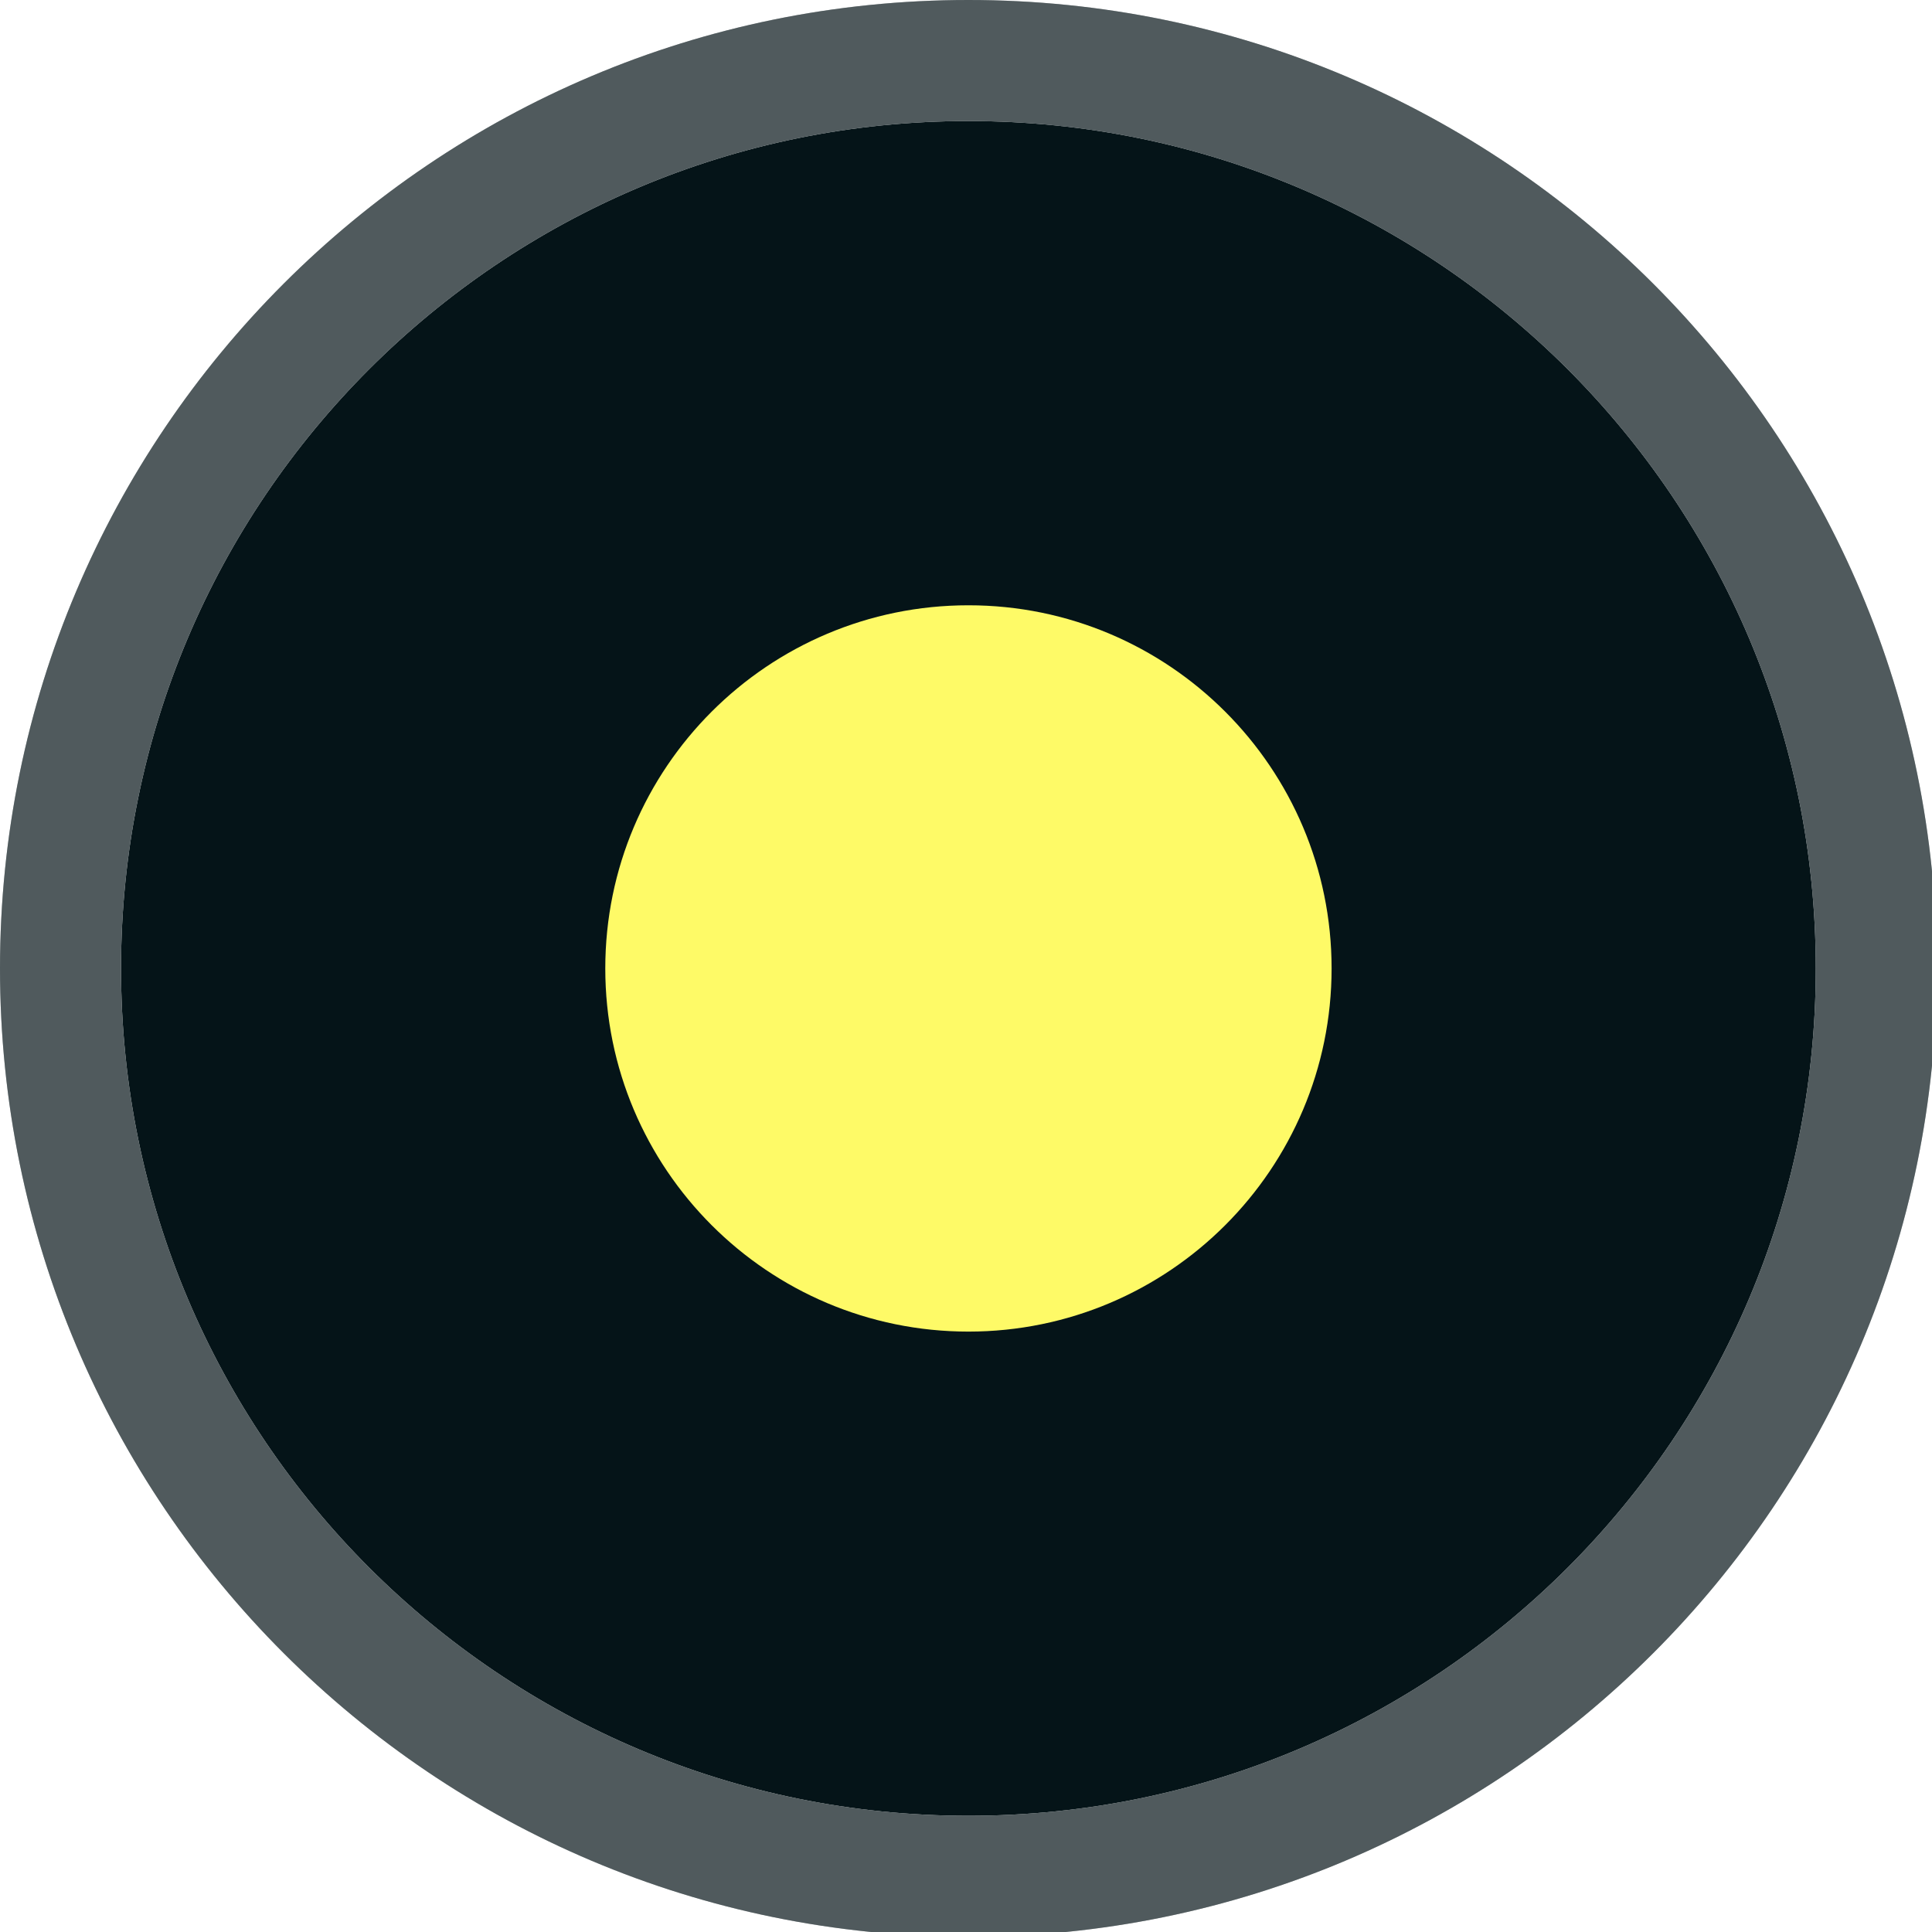
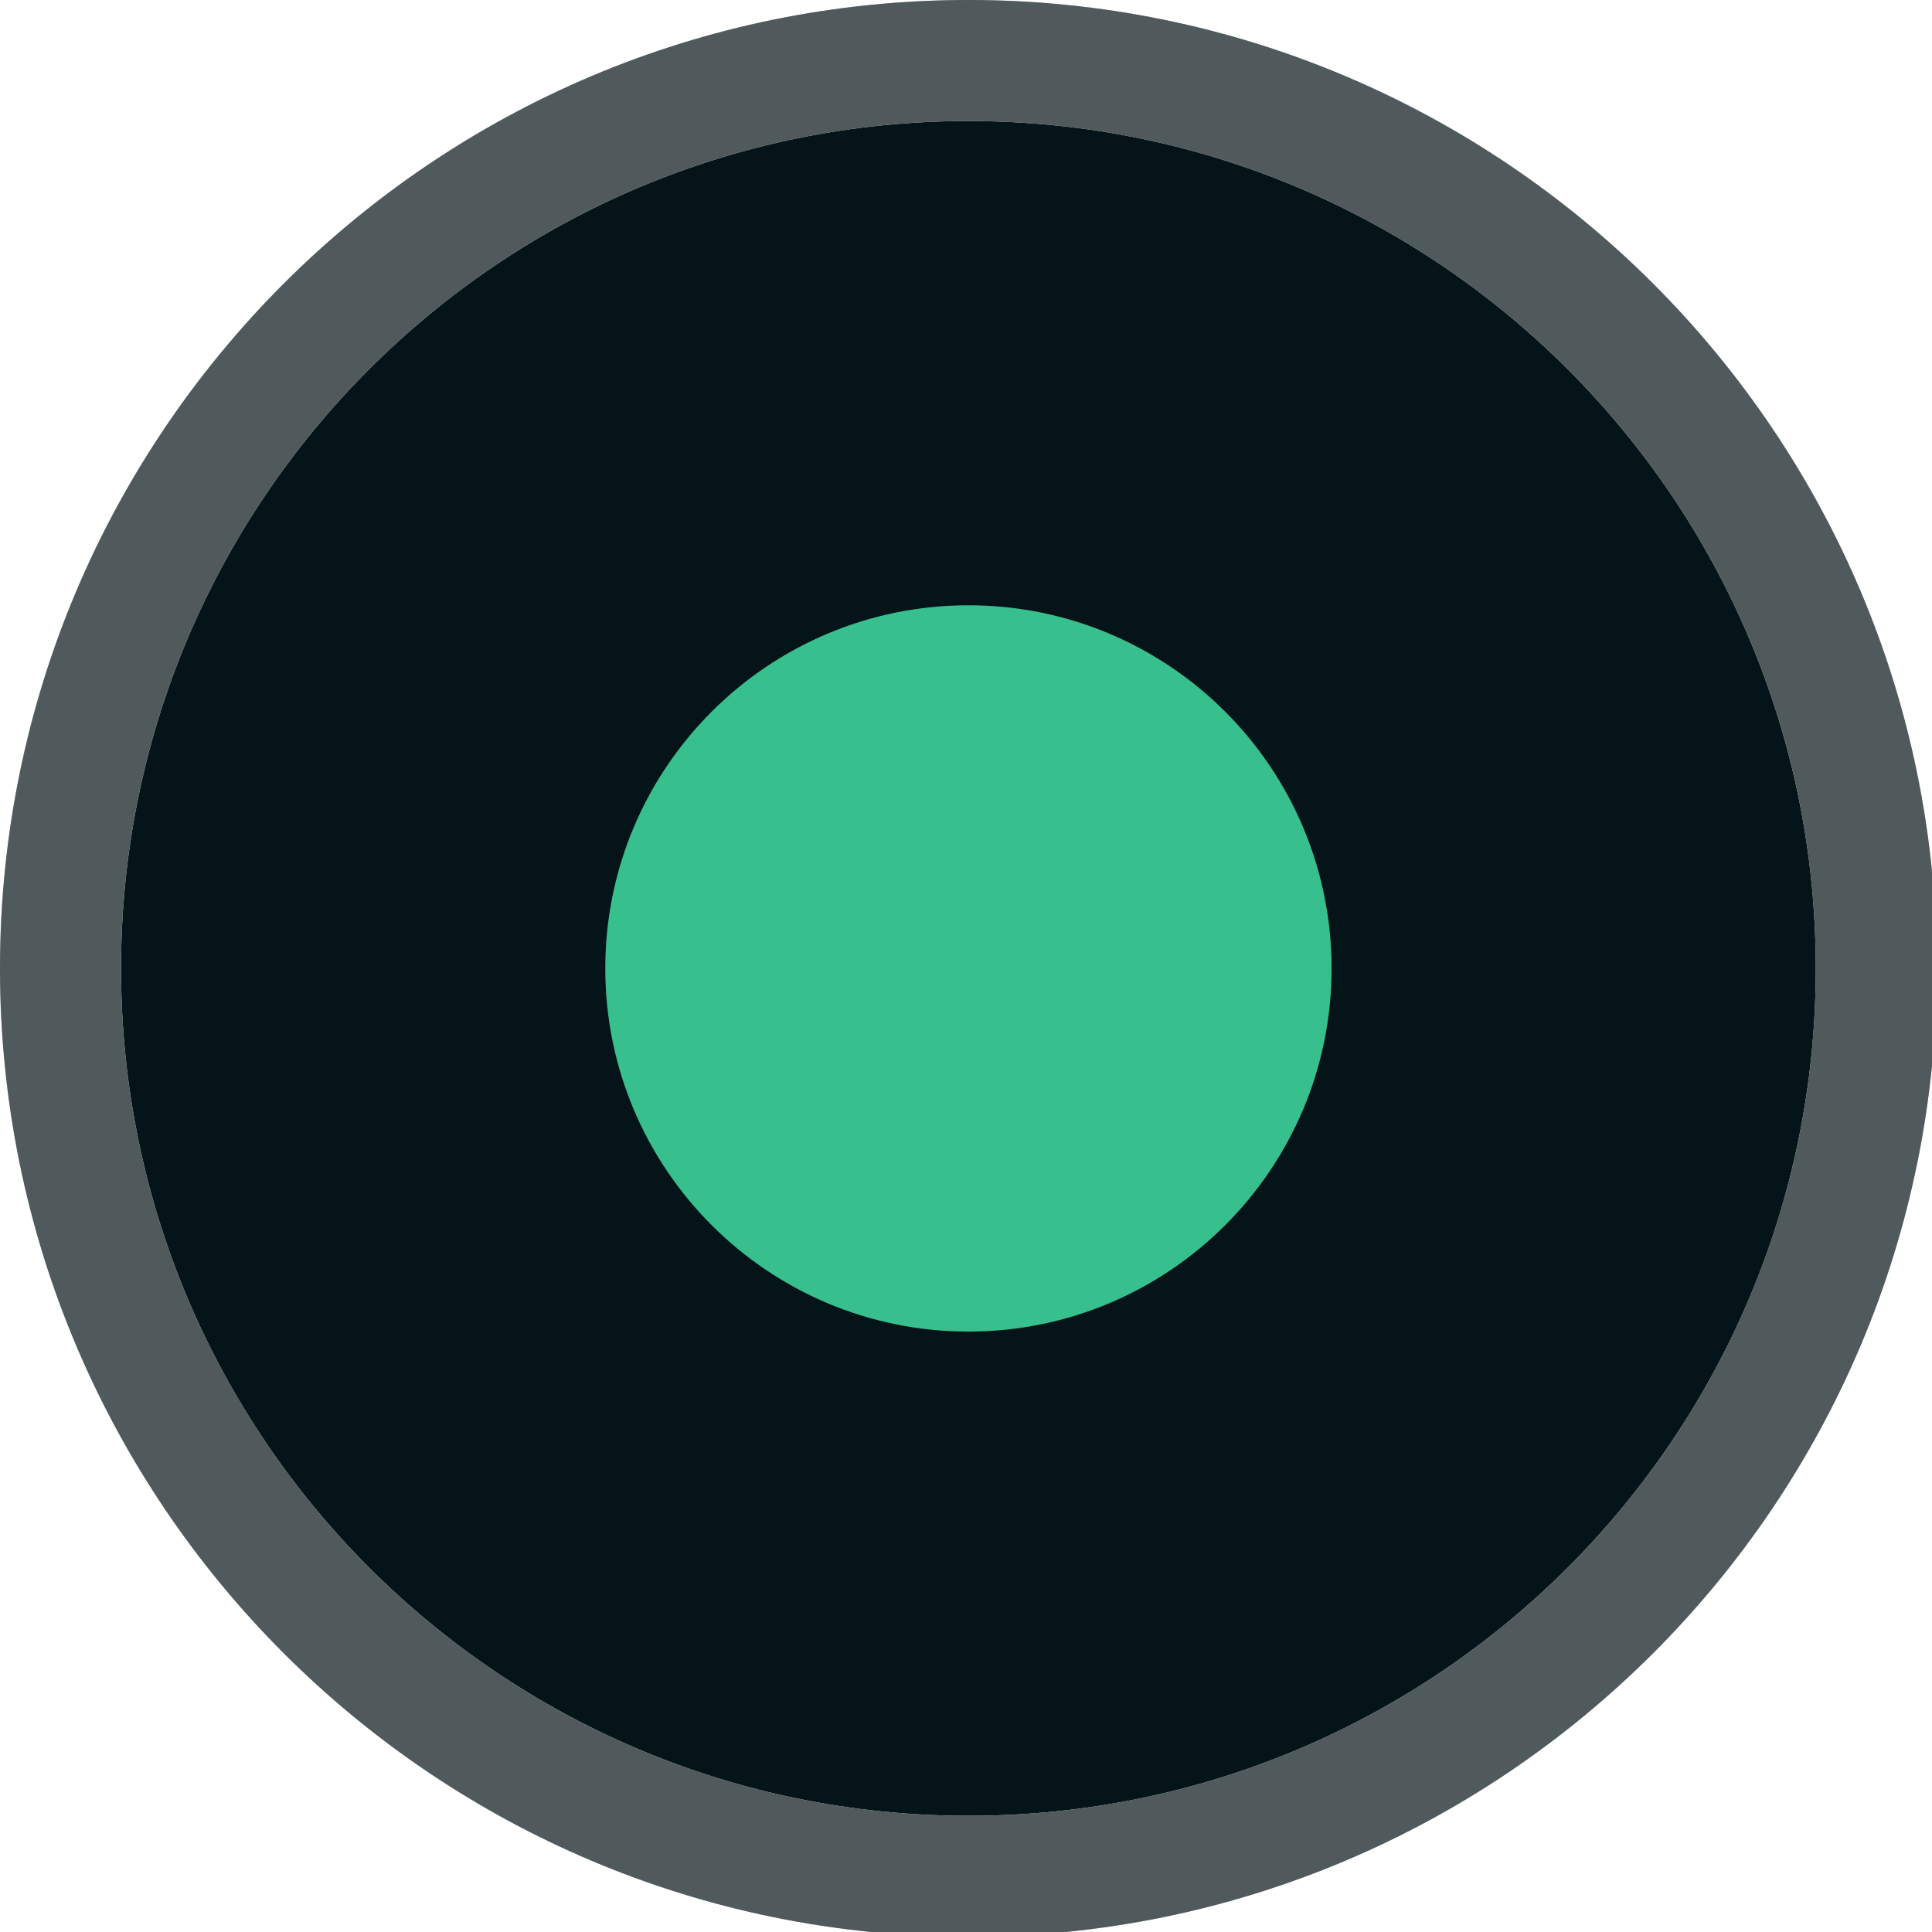
<svg xmlns="http://www.w3.org/2000/svg" width="133pt" height="133pt" viewBox="0 0 133 133" version="1.1">
  <g id="surface1">
    <path style=" stroke:none;fill-rule:nonzero;fill:#051418;fill-opacity:1;" d="M 125 66.668 C 125 98.895 98.895 125 66.668 125 C 34.441 125 8.332 98.895 8.332 66.668 C 8.332 34.441 34.441 8.332 66.668 8.332 C 98.895 8.332 125 34.441 125 66.668 Z M 125 66.668 " />
    <path style=" stroke:none;fill-rule:nonzero;fill:#051418;fill-opacity:1;" d="M 66.668 0 C 29.852 0 0 29.852 0 66.668 C 0 103.484 29.852 133.332 66.668 133.332 C 103.484 133.332 133.332 103.484 133.332 66.668 C 133.332 29.852 103.484 0 66.668 0 Z M 66.668 8.332 C 98.895 8.332 125 34.441 125 66.668 C 125 98.895 98.895 125 66.668 125 C 34.441 125 8.332 98.895 8.332 66.668 C 8.332 34.441 34.441 8.332 66.668 8.332 Z M 66.668 8.332 " />
    <path style=" stroke:none;fill-rule:nonzero;fill:#fefefe;fill-opacity:0.30;" d="M 66.668 0 C 29.852 0 0 29.852 0 66.668 C 0 103.484 29.852 133.332 66.668 133.332 C 103.484 133.332 133.332 103.484 133.332 66.668 C 133.332 29.852 103.484 0 66.668 0 Z M 66.668 8.332 C 98.895 8.332 125 34.441 125 66.668 C 125 98.895 98.895 125 66.668 125 C 34.441 125 8.332 98.895 8.332 66.668 C 8.332 34.441 34.441 8.332 66.668 8.332 Z M 66.668 8.332 " />
-     <path style=" stroke:none;fill-rule:nonzero;fill:#fefa67;fill-opacity:1;" d="M 91.668 66.668 C 91.668 80.469 80.469 91.668 66.668 91.668 C 52.863 91.668 41.668 80.469 41.668 66.668 C 41.668 52.863 52.863 41.668 66.668 41.668 C 80.469 41.668 91.668 52.863 91.668 66.668 Z M 91.668 66.668 " />
+     <path style=" stroke:none;fill-rule:nonzero;fill:#37bf8d;fill-opacity:1;" d="M 91.668 66.668 C 91.668 80.469 80.469 91.668 66.668 91.668 C 52.863 91.668 41.668 80.469 41.668 66.668 C 41.668 52.863 52.863 41.668 66.668 41.668 C 80.469 41.668 91.668 52.863 91.668 66.668 Z M 91.668 66.668 " />
  </g>
</svg>
